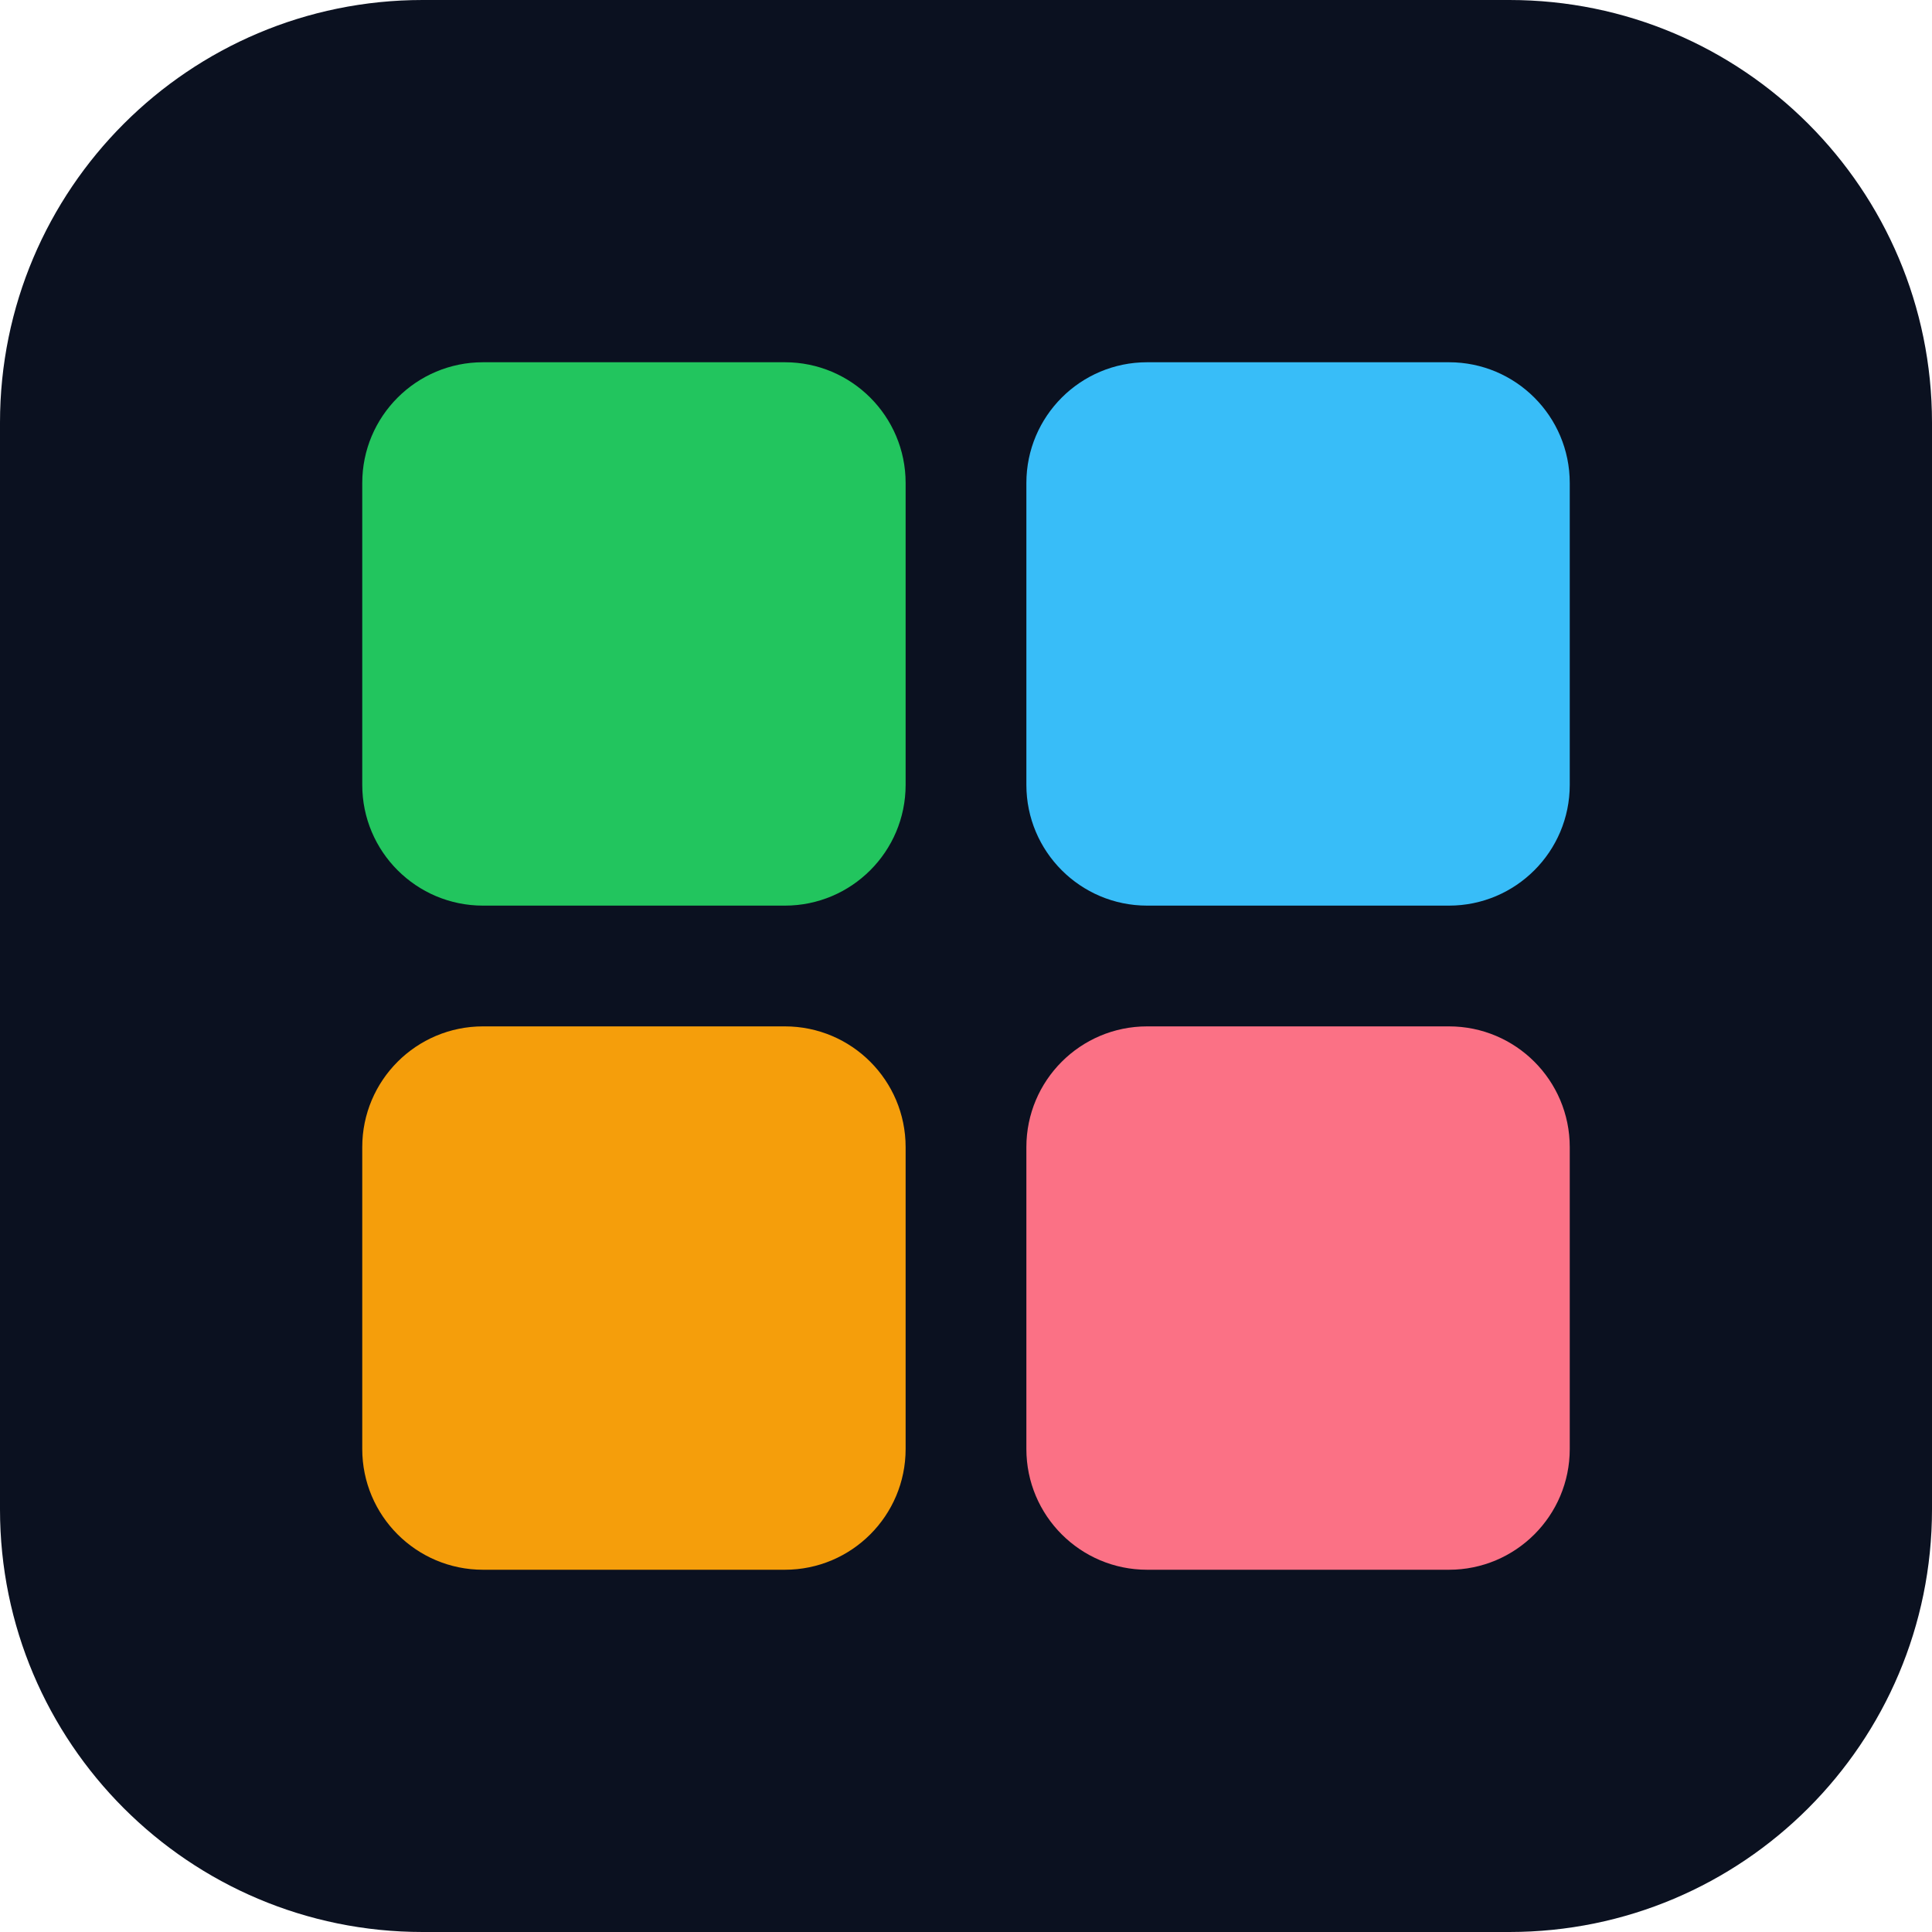
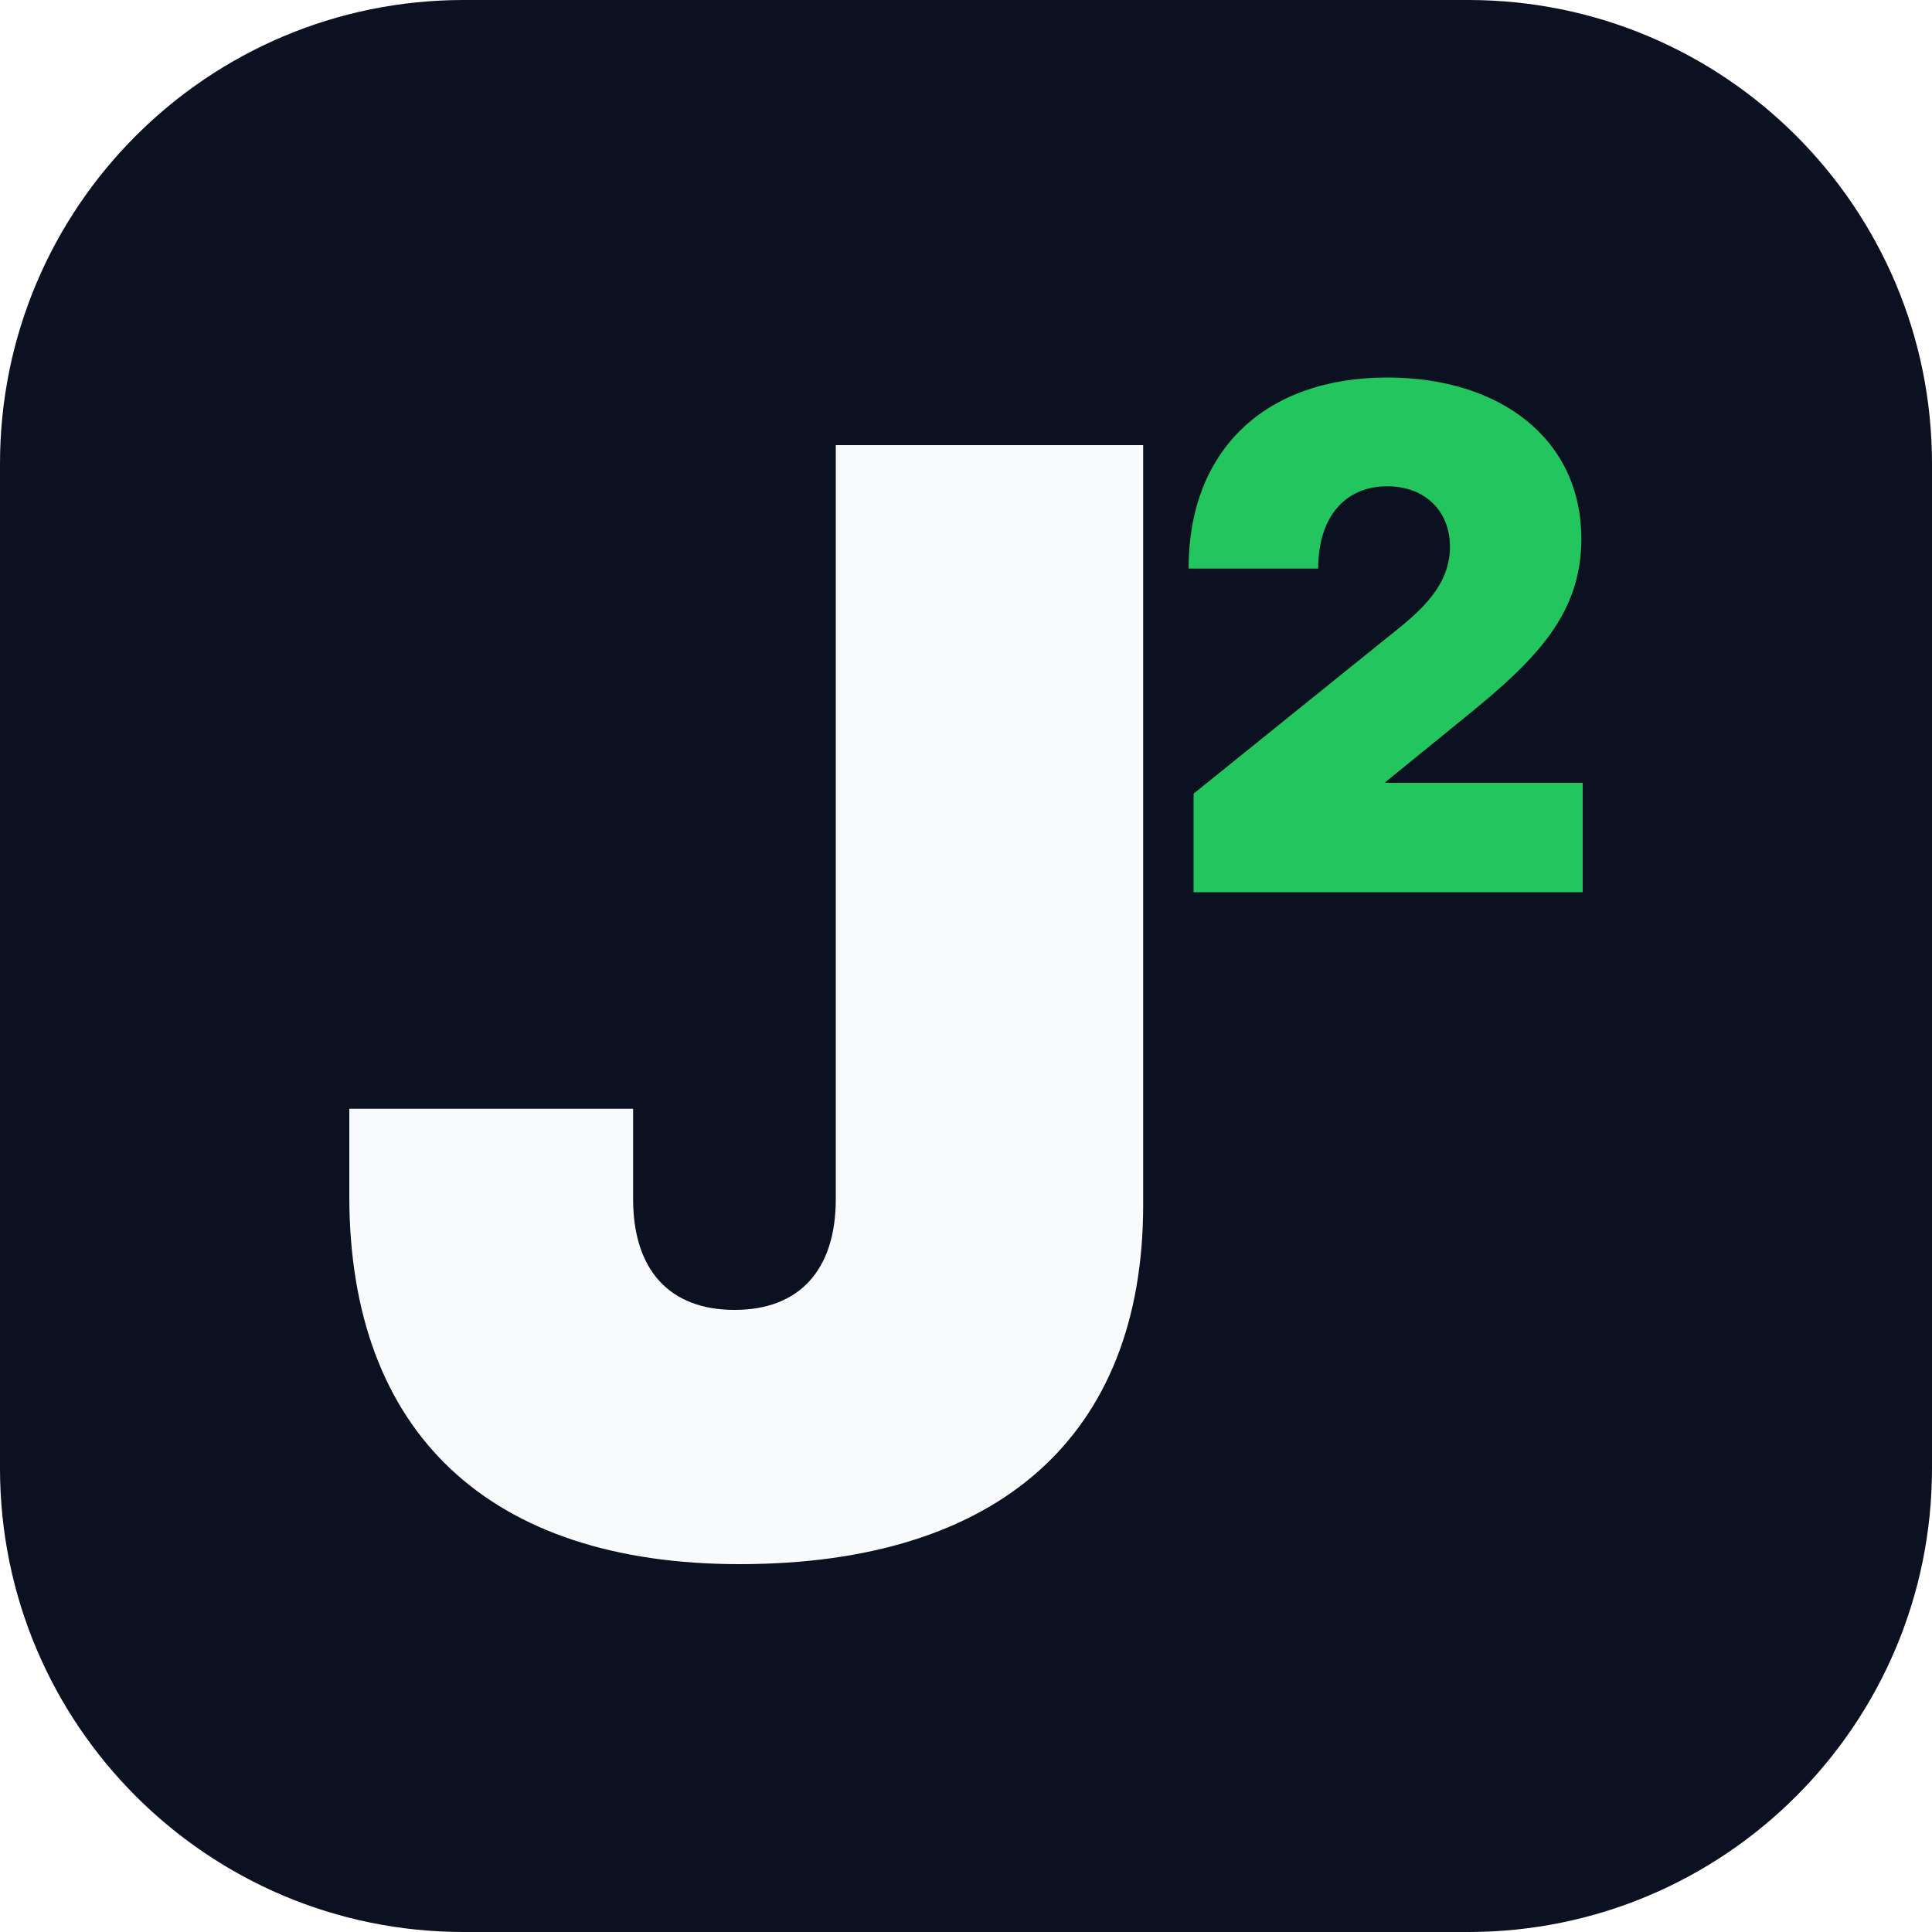
- <svg xmlns="http://www.w3.org/2000/svg" viewBox="0 0 32 32" width="32" height="32">
-   <rect width="32" height="32" rx="7" fill="#0b1120" />
-   <rect x="6" y="6" width="9" height="9" rx="2" fill="#22c55e" />
-   <rect x="17" y="6" width="9" height="9" rx="2" fill="#38bdf8" />
-   <rect x="6" y="17" width="9" height="9" rx="2" fill="#f59e0b" />
-   <rect x="17" y="17" width="9" height="9" rx="2" fill="#fb7185" />
+ <svg xmlns="http://www.w3.org/2000/svg" viewBox="0 0 100 100" width="32" height="32">
+   <rect width="100" height="100" rx="24" fill="#0b1120" />
+   <path d="M38.28 80.96C51.71 80.96 59.17 74.30 59.17 62.37L59.17 23.04L43.26 23.04L43.26 62.06C43.26 65.73 41.38 67.80 38.02 67.80C34.65 67.80 32.77 65.73 32.77 62.06L32.77 57.39L18.08 57.39L18.08 61.91C18.08 74.15 25.31 80.96 38.28 80.96Z" fill="#f8fafc" />
+   <path d="M61.78 46.18L81.92 46.18L81.92 40.52L71.71 40.52L71.71 40.48L75.95 37.03C79.43 34.20 81.85 31.82 81.85 27.90C81.85 22.69 77.62 19.54 71.81 19.54C65.46 19.54 61.52 23.32 61.52 29.43L68.23 29.43C68.23 26.70 69.67 25.17 71.80 25.17C73.75 25.17 75.05 26.44 75.05 28.30C75.05 30.57 73.10 31.95 71.64 33.13L61.78 41.08Z" fill="#22c55e" />
</svg>
